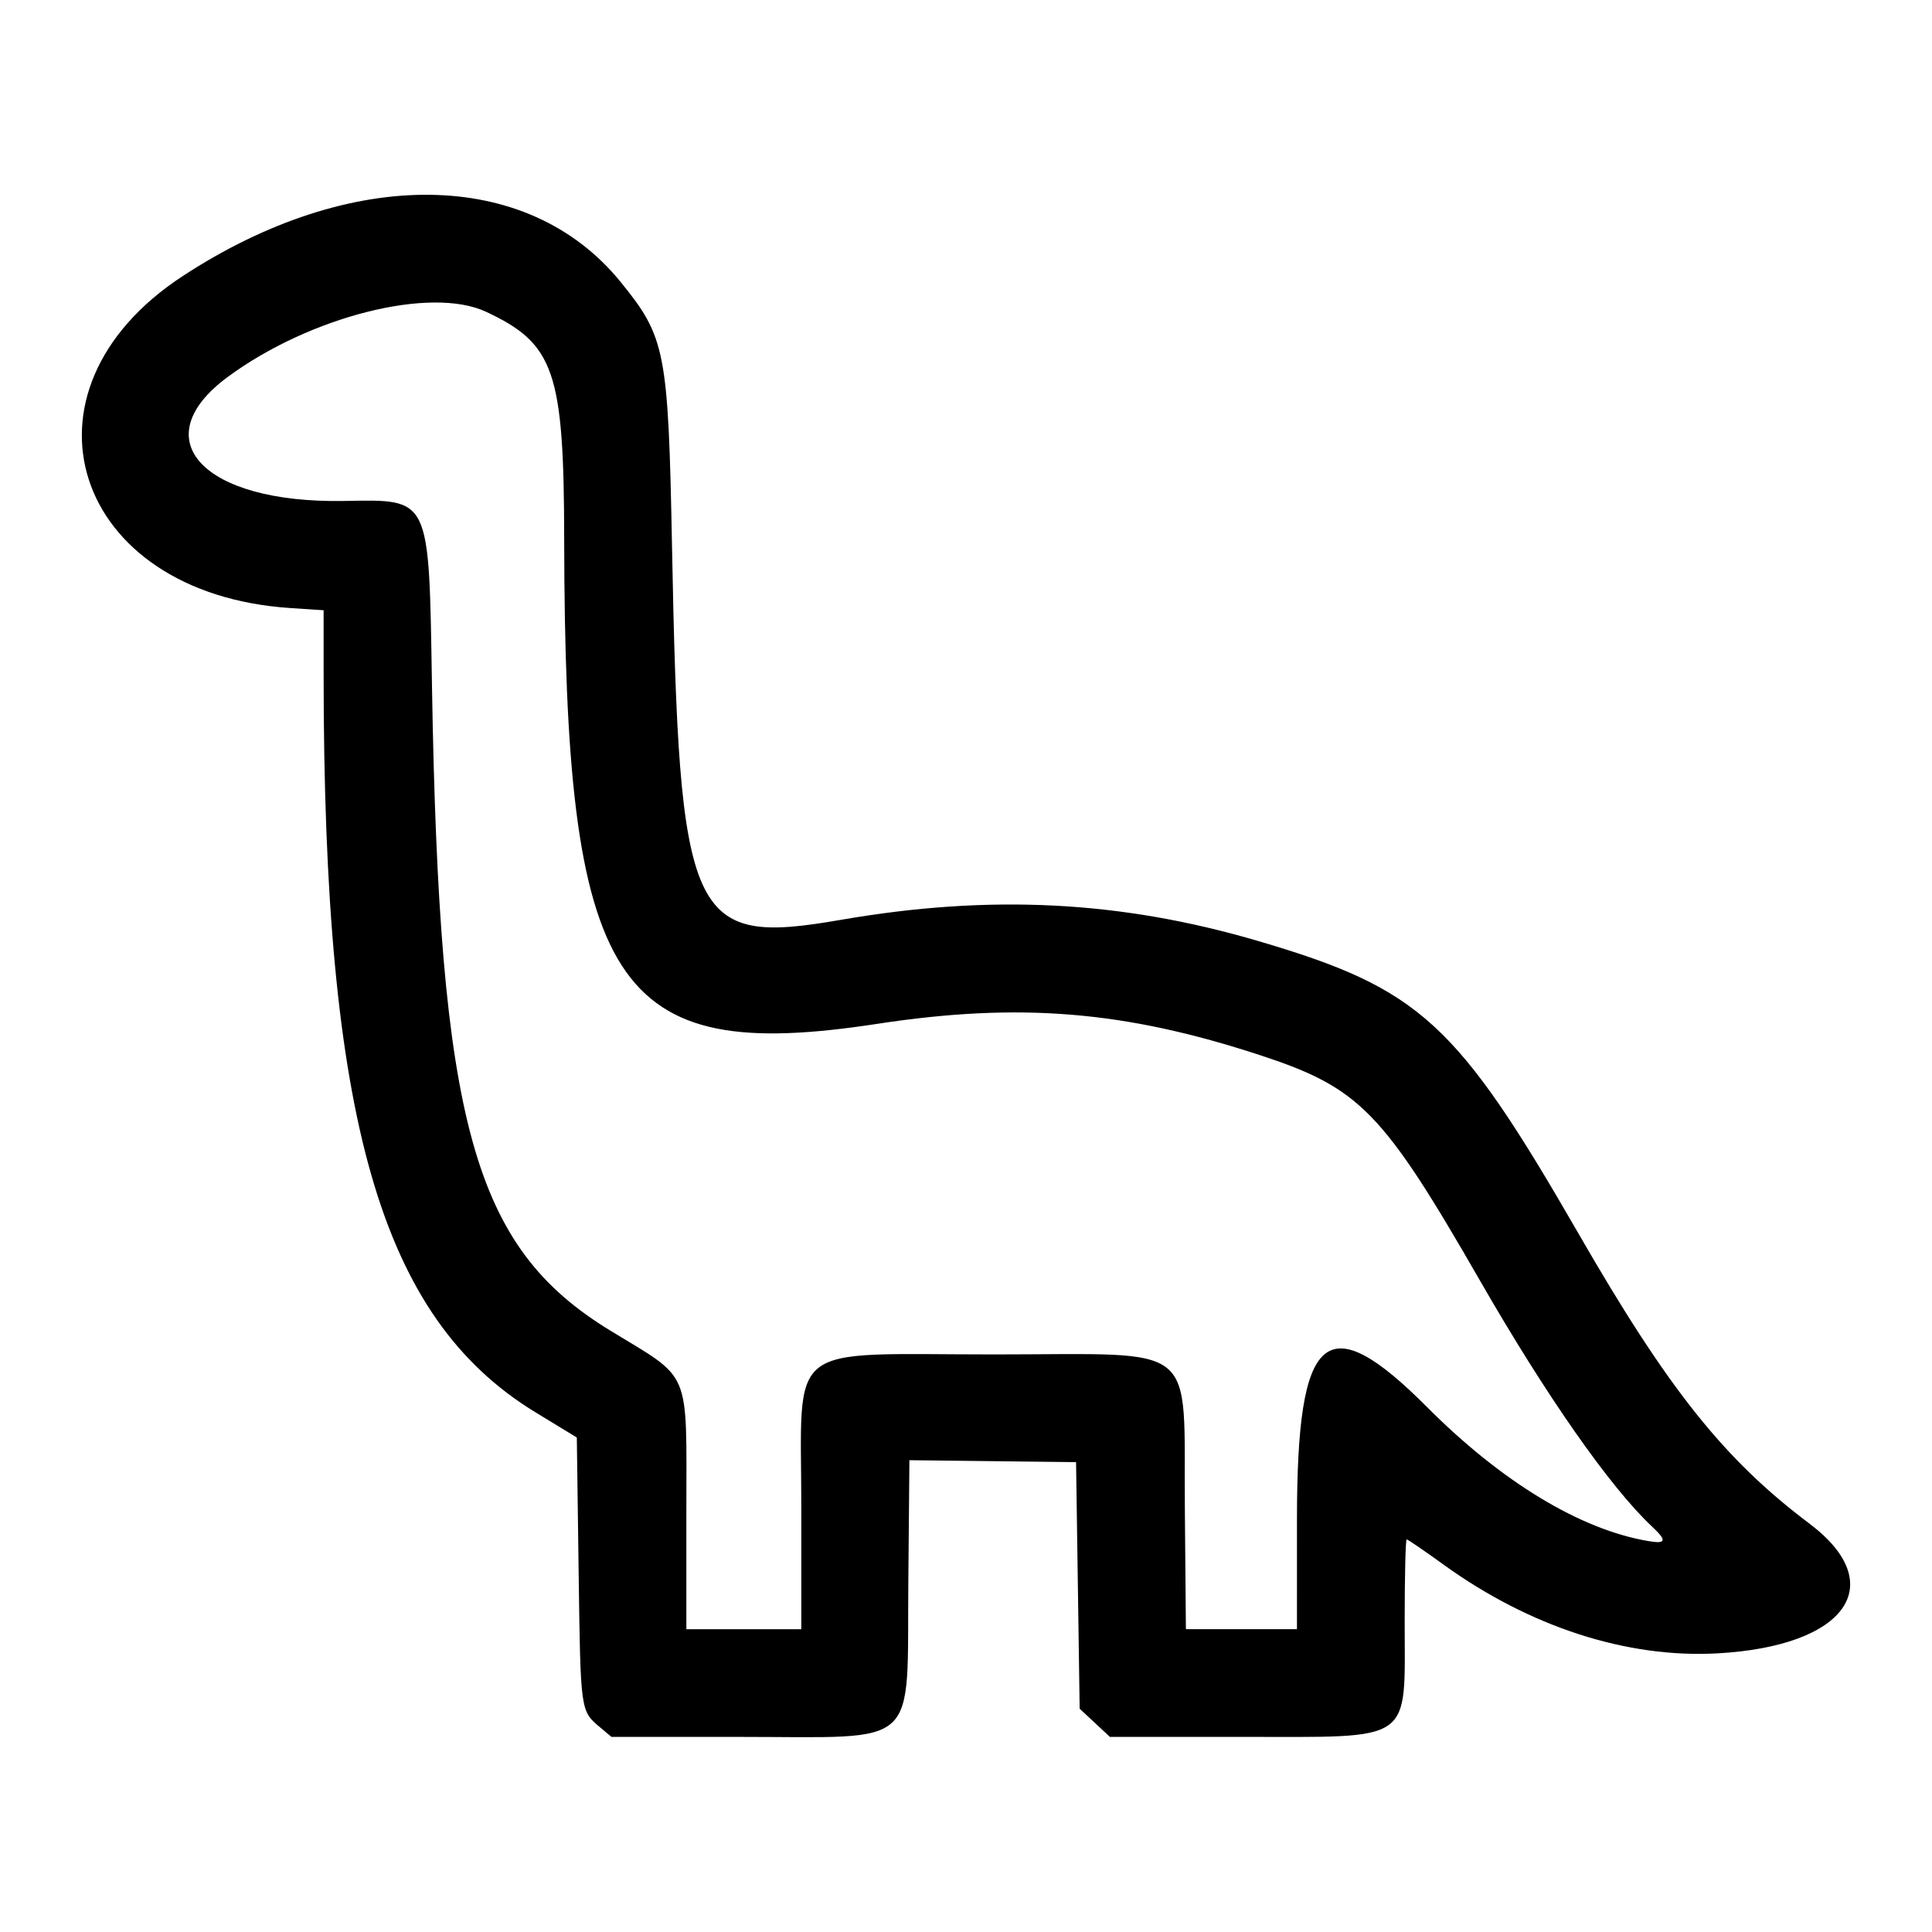
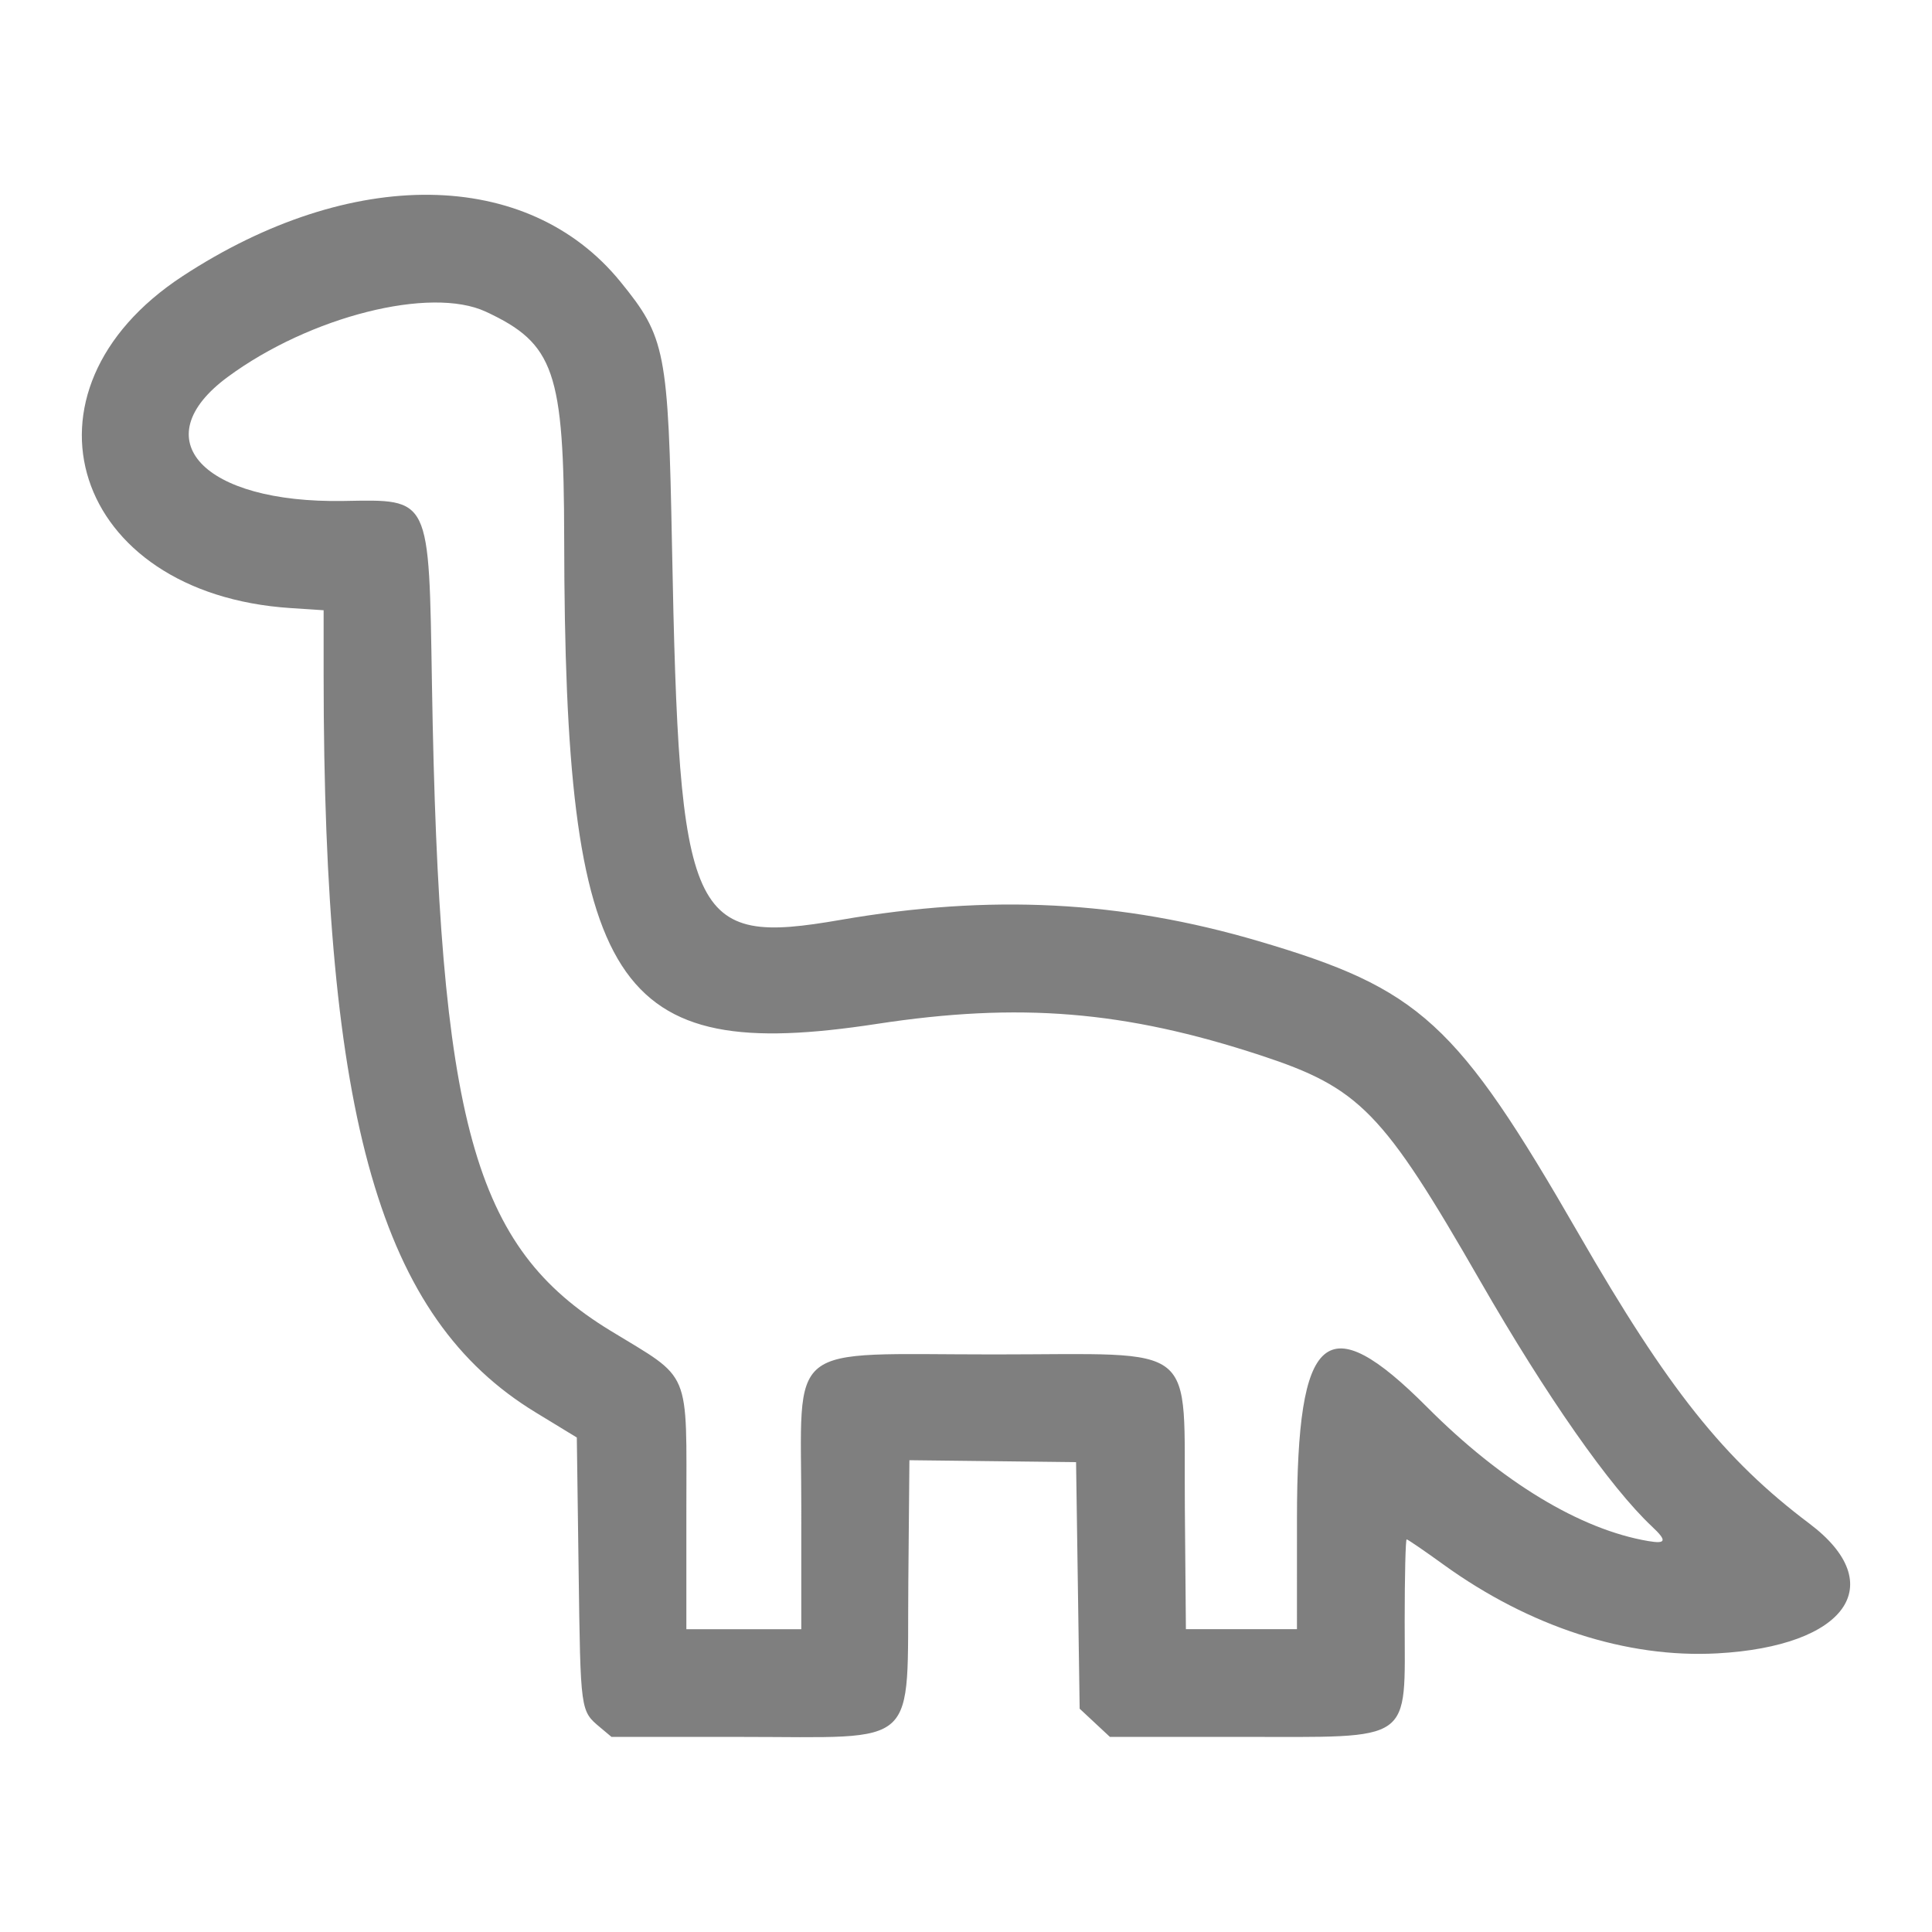
<svg xmlns="http://www.w3.org/2000/svg" width="100mm" height="100mm" viewBox="0 0 100 100" version="1.1" id="svg18469">
  <defs id="defs18466" />
  <g id="layer1">
-     <path d="M 31.075,89.419 C 30.035,88.544 30.049,88.645 29.949,81.271 L 29.856,74.405 27.718,73.102 C 19.688,68.206 16.753,58 16.751,34.951 l -4.36e-4,-3.365 -1.72,-0.113 C 3.754,30.73 0.353,20.249 9.455,14.291 18.187,8.575 27.314,8.69 32.109,14.577 c 2.342,2.875 2.48,3.58 2.674,13.7 0.374,19.492 0.914,20.688 8.728,19.336 7.747,-1.341 14.515,-0.996 21.637,1.101 8.362,2.463 10.251,4.191 16.571,15.163 4.623,8.025 7.516,11.658 11.933,14.982 4.187,3.151 1.917,6.352 -4.764,6.719 -4.687,0.257 -9.712,-1.372 -14.174,-4.596 -0.992,-0.717 -1.85,-1.304 -1.906,-1.304 -0.056,0 -0.102,1.903 -0.102,4.229 -0.002,6.396 0.571,5.992 -8.511,5.994 l -6.746,0.001 -0.783,-0.73 -0.783,-0.73 -0.093,-6.381 -0.093,-6.381 -4.313,-0.05 -4.313,-0.05 -0.056,6.278 c -0.078,8.773 0.709,8.044 -8.677,8.044 h -6.687 z m 10.401,-11.274 c 9.57e-4,-8.84 -0.992,-8.04 9.978,-8.04 10.773,0 9.798,-0.791 9.874,8.007 l 0.054,6.214 h 2.874 2.874 l 0.001,-5.716 c 0.002,-9.723 1.512,-11.017 6.74,-5.773 3.859,3.871 7.93,6.335 11.447,6.929 0.927,0.157 0.972,-0.018 0.192,-0.75 C 83.343,76.985 80.039,72.261 76.609,66.294 71.569,57.524 70.387,56.311 65.235,54.62 58.21,52.315 52.759,51.869 45.385,52.997 31.729,55.085 29.236,51.22 29.202,27.905 29.191,19.218 28.697,17.788 25.149,16.134 22.287,14.8 16.037,16.379 11.791,19.508 c -4.385,3.232 -1.296,6.545 5.988,6.422 4.527,-0.077 4.418,-0.305 4.579,9.504 0.374,22.727 2.133,29.102 9.224,33.433 4.25,2.595 3.944,1.867 3.944,9.406 v 6.054 h 2.974 2.974 l 7.55e-4,-6.181 z" style="fill:#000000;stroke-width:0.186" id="path16273" />
+     <path d="M 31.075,89.419 C 30.035,88.544 30.049,88.645 29.949,81.271 L 29.856,74.405 27.718,73.102 C 19.688,68.206 16.753,58 16.751,34.951 l -4.36e-4,-3.365 -1.72,-0.113 C 3.754,30.73 0.353,20.249 9.455,14.291 18.187,8.575 27.314,8.69 32.109,14.577 c 2.342,2.875 2.48,3.58 2.674,13.7 0.374,19.492 0.914,20.688 8.728,19.336 7.747,-1.341 14.515,-0.996 21.637,1.101 8.362,2.463 10.251,4.191 16.571,15.163 4.623,8.025 7.516,11.658 11.933,14.982 4.187,3.151 1.917,6.352 -4.764,6.719 -4.687,0.257 -9.712,-1.372 -14.174,-4.596 -0.992,-0.717 -1.85,-1.304 -1.906,-1.304 -0.056,0 -0.102,1.903 -0.102,4.229 -0.002,6.396 0.571,5.992 -8.511,5.994 l -6.746,0.001 -0.783,-0.73 -0.783,-0.73 -0.093,-6.381 -0.093,-6.381 -4.313,-0.05 -4.313,-0.05 -0.056,6.278 c -0.078,8.773 0.709,8.044 -8.677,8.044 h -6.687 z m 10.401,-11.274 c 9.57e-4,-8.84 -0.992,-8.04 9.978,-8.04 10.773,0 9.798,-0.791 9.874,8.007 l 0.054,6.214 h 2.874 2.874 l 0.001,-5.716 c 0.002,-9.723 1.512,-11.017 6.74,-5.773 3.859,3.871 7.93,6.335 11.447,6.929 0.927,0.157 0.972,-0.018 0.192,-0.75 C 83.343,76.985 80.039,72.261 76.609,66.294 71.569,57.524 70.387,56.311 65.235,54.62 58.21,52.315 52.759,51.869 45.385,52.997 31.729,55.085 29.236,51.22 29.202,27.905 29.191,19.218 28.697,17.788 25.149,16.134 22.287,14.8 16.037,16.379 11.791,19.508 c -4.385,3.232 -1.296,6.545 5.988,6.422 4.527,-0.077 4.418,-0.305 4.579,9.504 0.374,22.727 2.133,29.102 9.224,33.433 4.25,2.595 3.944,1.867 3.944,9.406 v 6.054 h 2.974 2.974 l 7.55e-4,-6.181 z" style="fill:#7f7f7f;fill-opacity:1;stroke-width:0.186" id="path16273" />
  </g>
</svg>
